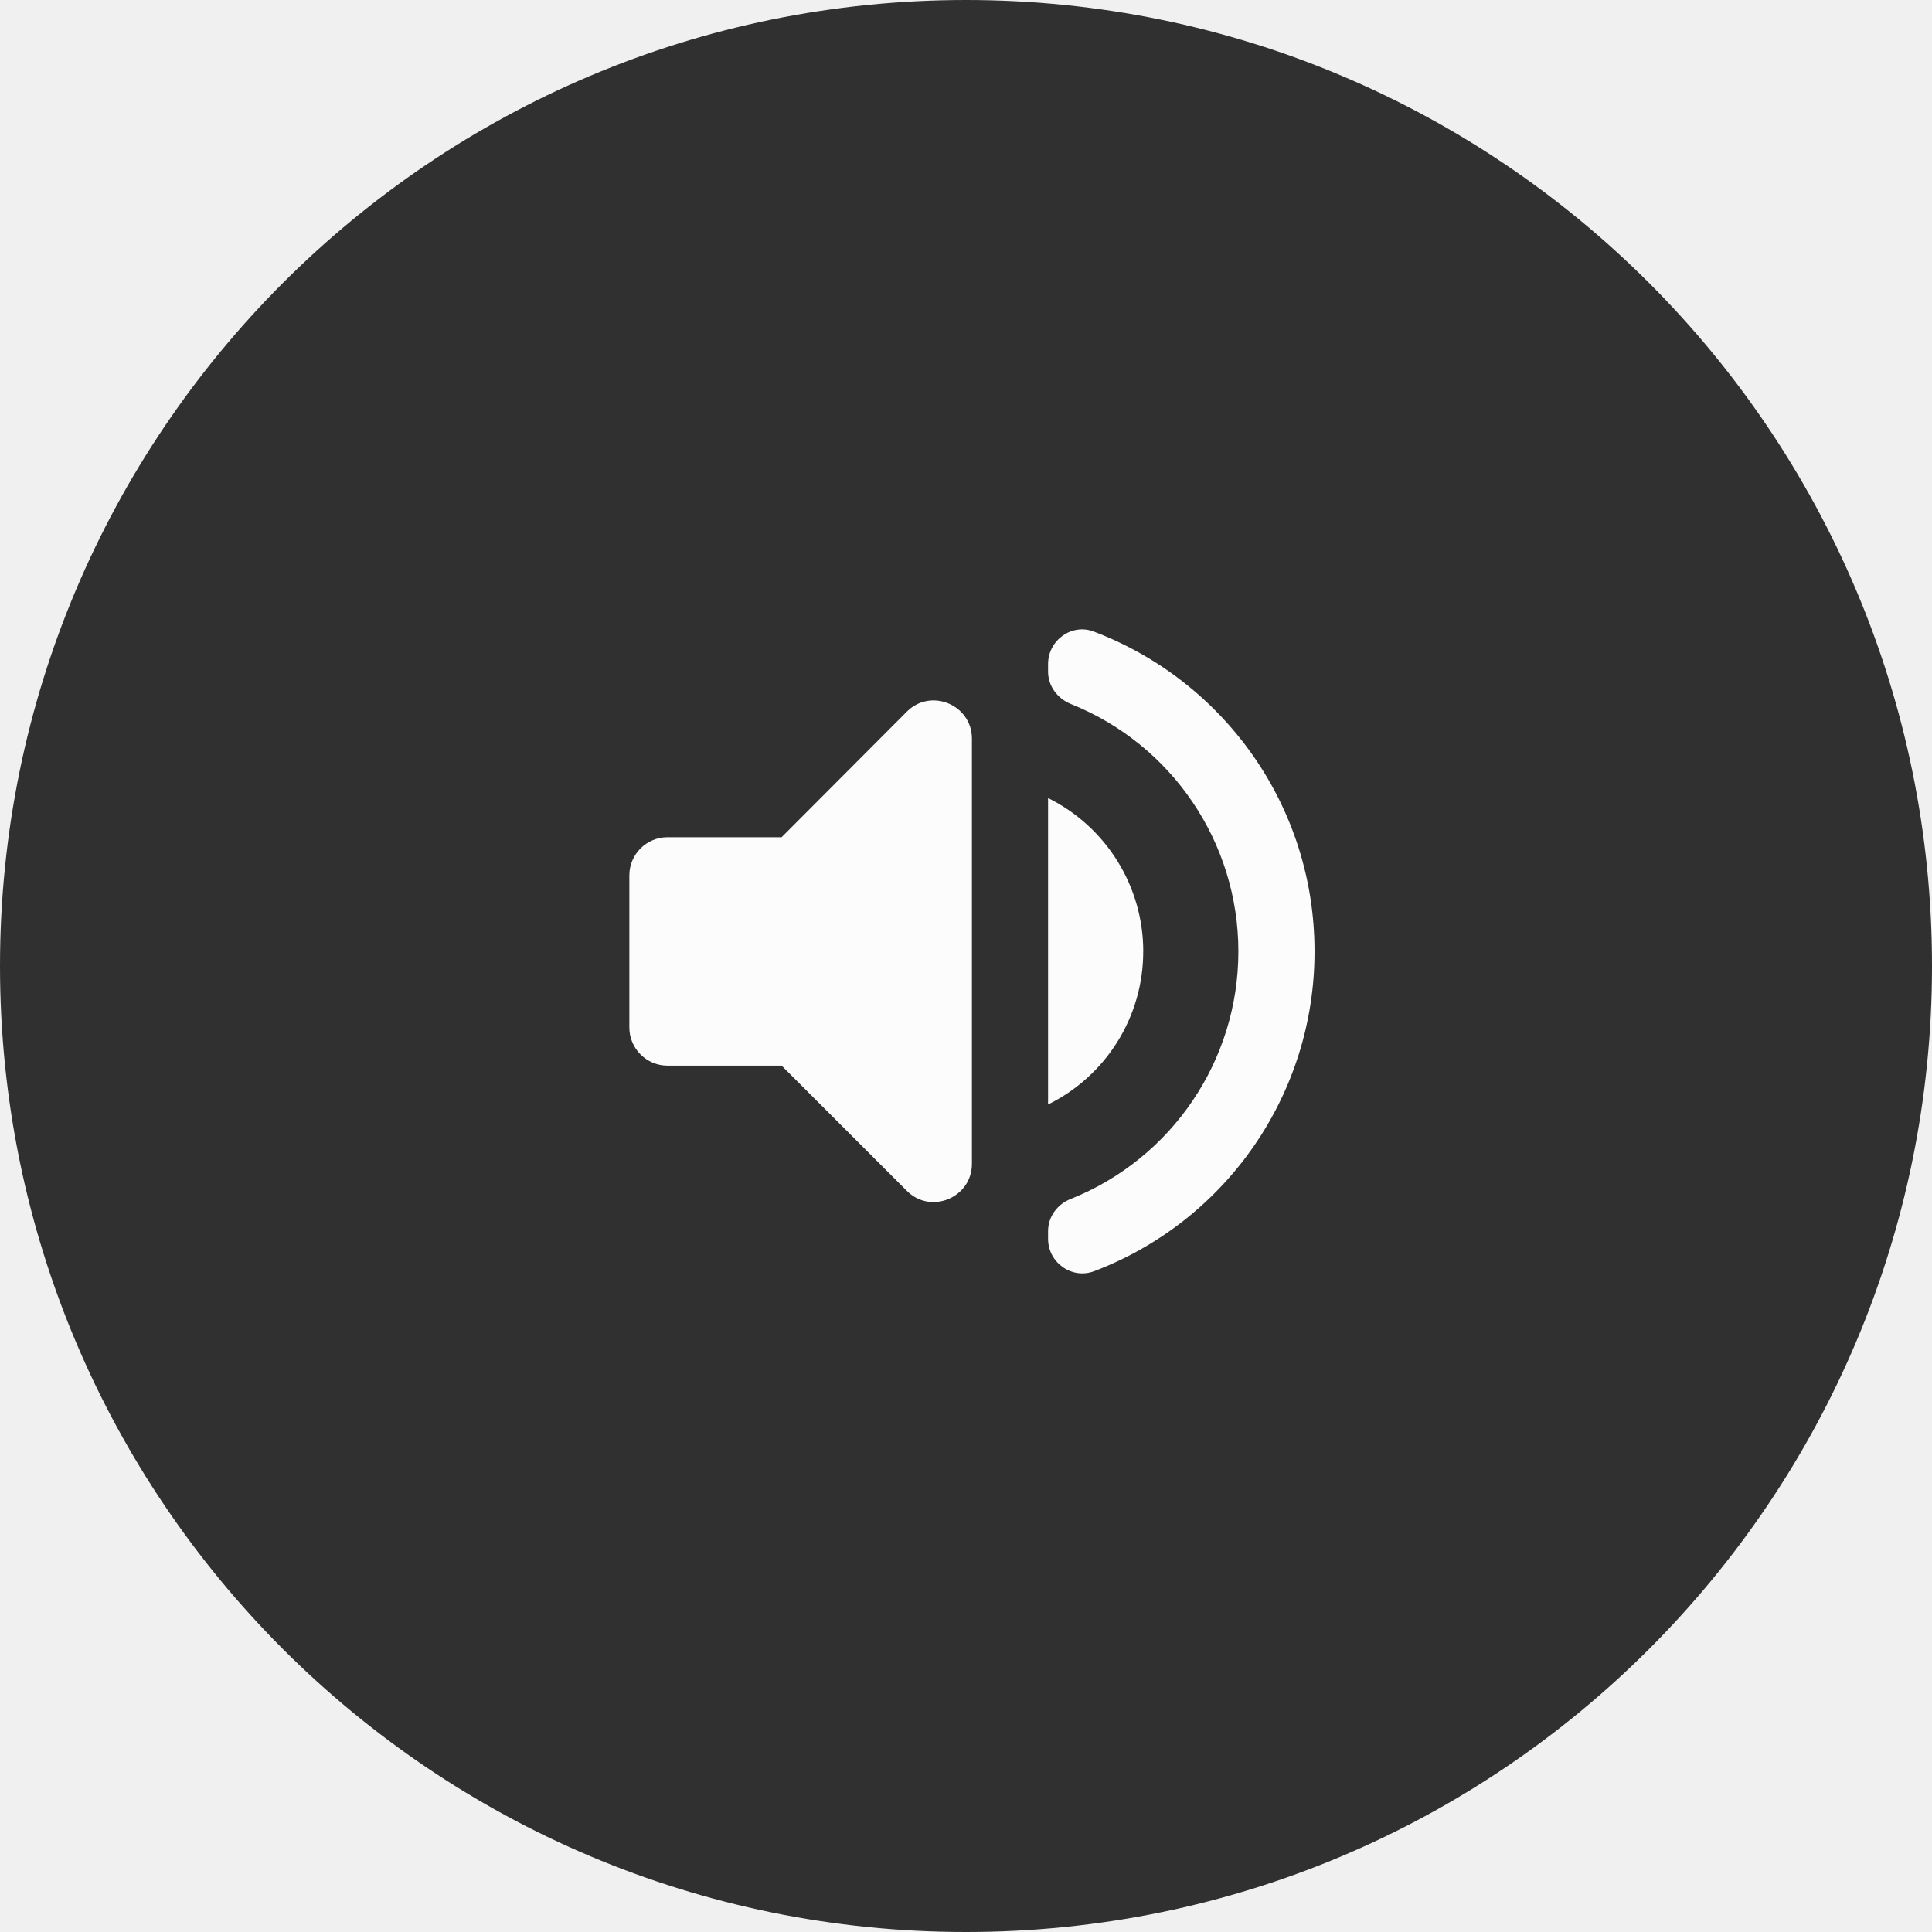
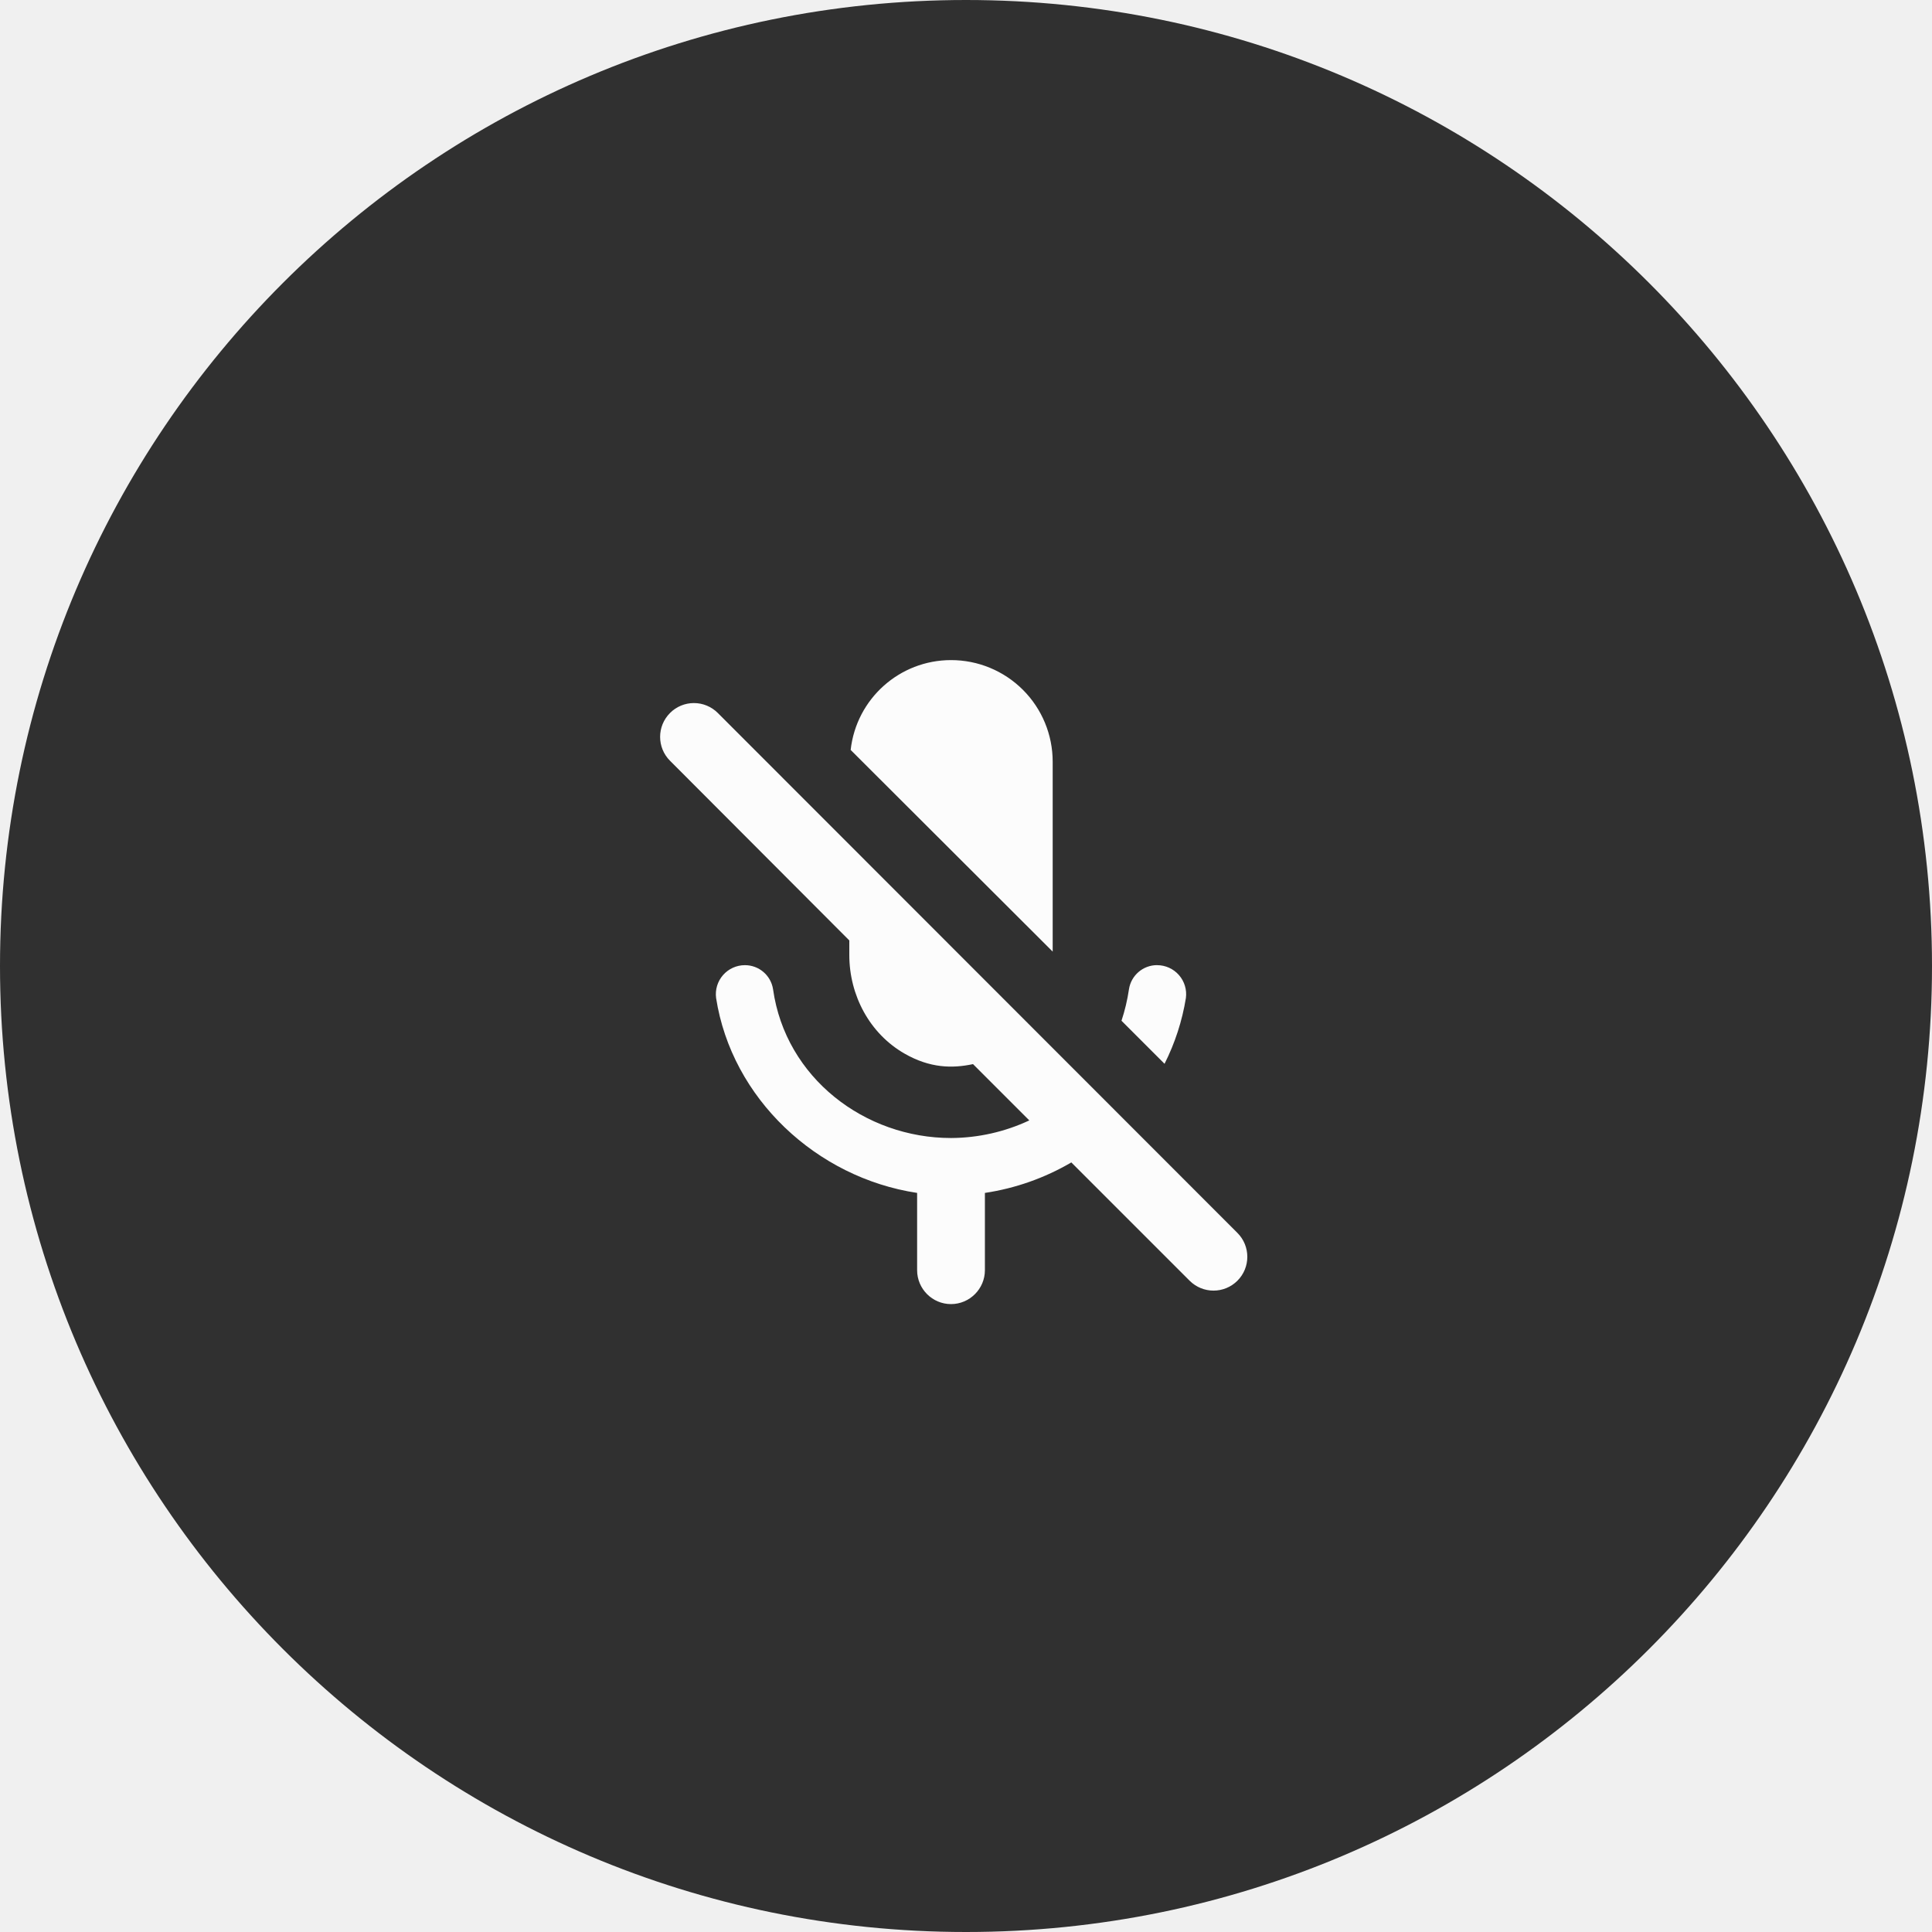
<svg xmlns="http://www.w3.org/2000/svg" width="60" height="60" viewBox="0 0 60 60">
  <g fill="none" fill-rule="evenodd" opacity=".8">
    <circle cx="30" cy="30" r="30" fill="#000" />
-     <path fill="#FFF" fill-rule="nonzero" d="M19.545 27.183v4.729c0 .65.532 1.182 1.183 1.182h3.546l3.89 3.89c.744.744 2.02.212 2.02-.84V22.939c0-1.052-1.276-1.584-2.02-.839l-3.89 3.901h-3.546c-.65 0-1.183.532-1.183 1.182zm15.96 2.365a5.32 5.32 0 0 0-2.956-4.764V34.3a5.289 5.289 0 0 0 2.955-4.752zm-2.956-8.926v.237c0 .45.296.84.71 1.005a8.28 8.28 0 0 1 5.2 7.684 8.28 8.28 0 0 1-5.2 7.684c-.426.165-.71.555-.71 1.004v.237c0 .745.745 1.265 1.43 1.005a10.615 10.615 0 0 0 6.845-9.93c0-4.54-2.837-8.405-6.845-9.93-.685-.272-1.43.26-1.43 1.004z" />
+     <path fill="#FFF" fill-rule="nonzero" d="M32.692 29.553v-5.895a3.154 3.154 0 0 0-3.158-3.158 3.136 3.136 0 0 0-3.116 2.79l6.274 6.263zm3.242.42a.883.883 0 0 0-.873.748 5.777 5.777 0 0 1-.232.979l1.337 1.337a7.042 7.042 0 0 0 .663-2.042.902.902 0 0 0-.895-1.021zm-15.126-7.83c-.41.41-.41 1.073 0 1.483l5.568 5.58v.452c0 1.253.632 2.442 1.716 3.063.79.453 1.484.463 2.126.326l1.748 1.748a5.788 5.788 0 0 1-2.432.547c-2.673 0-5.137-1.863-5.526-4.62a.883.883 0 0 0-.874-.748.902.902 0 0 0-.895 1.02c.485 3.117 3.116 5.58 6.243 6.053v2.4c0 .58.473 1.053 1.052 1.053.58 0 1.053-.474 1.053-1.053v-2.4a7.505 7.505 0 0 0 2.684-.947l3.674 3.674a1.048 1.048 0 1 0 1.484-1.485L22.292 22.142a1.048 1.048 0 0 0-1.484 0z" />
  </g>
</svg>
